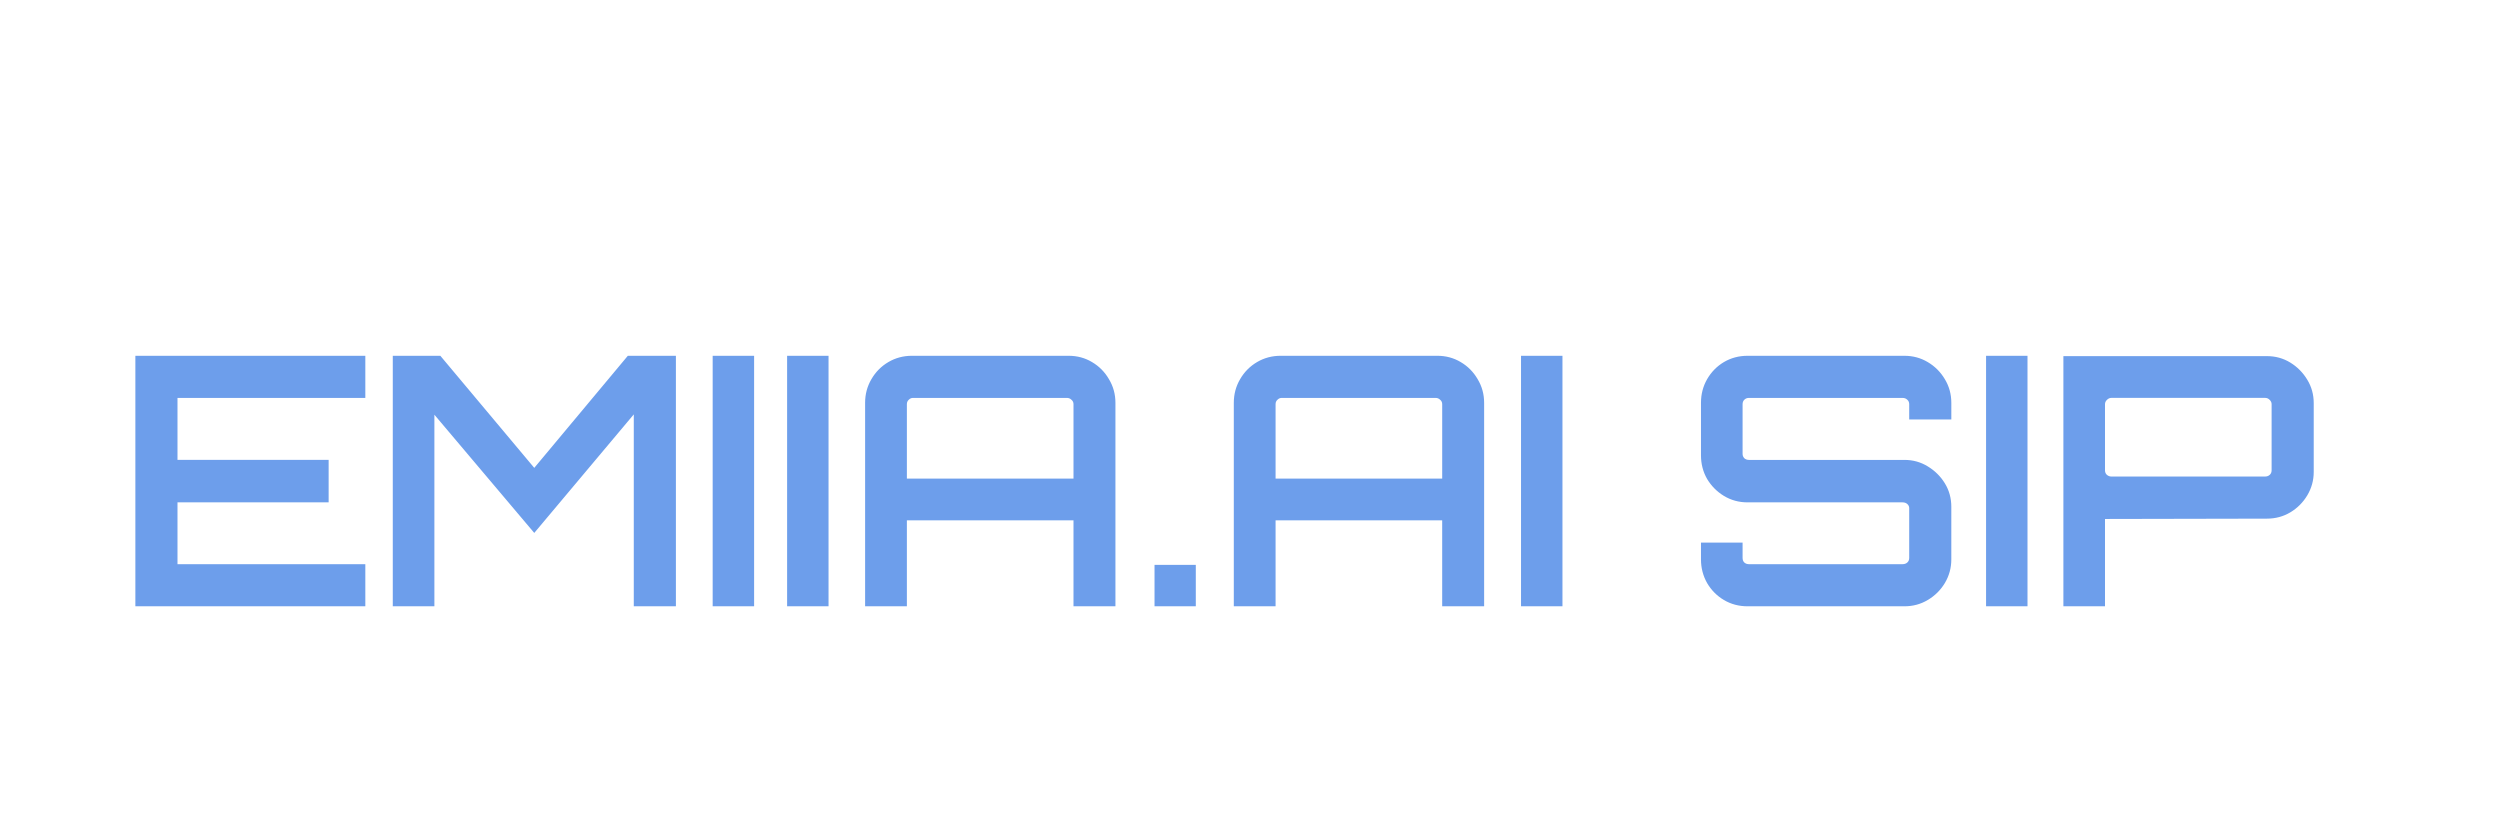
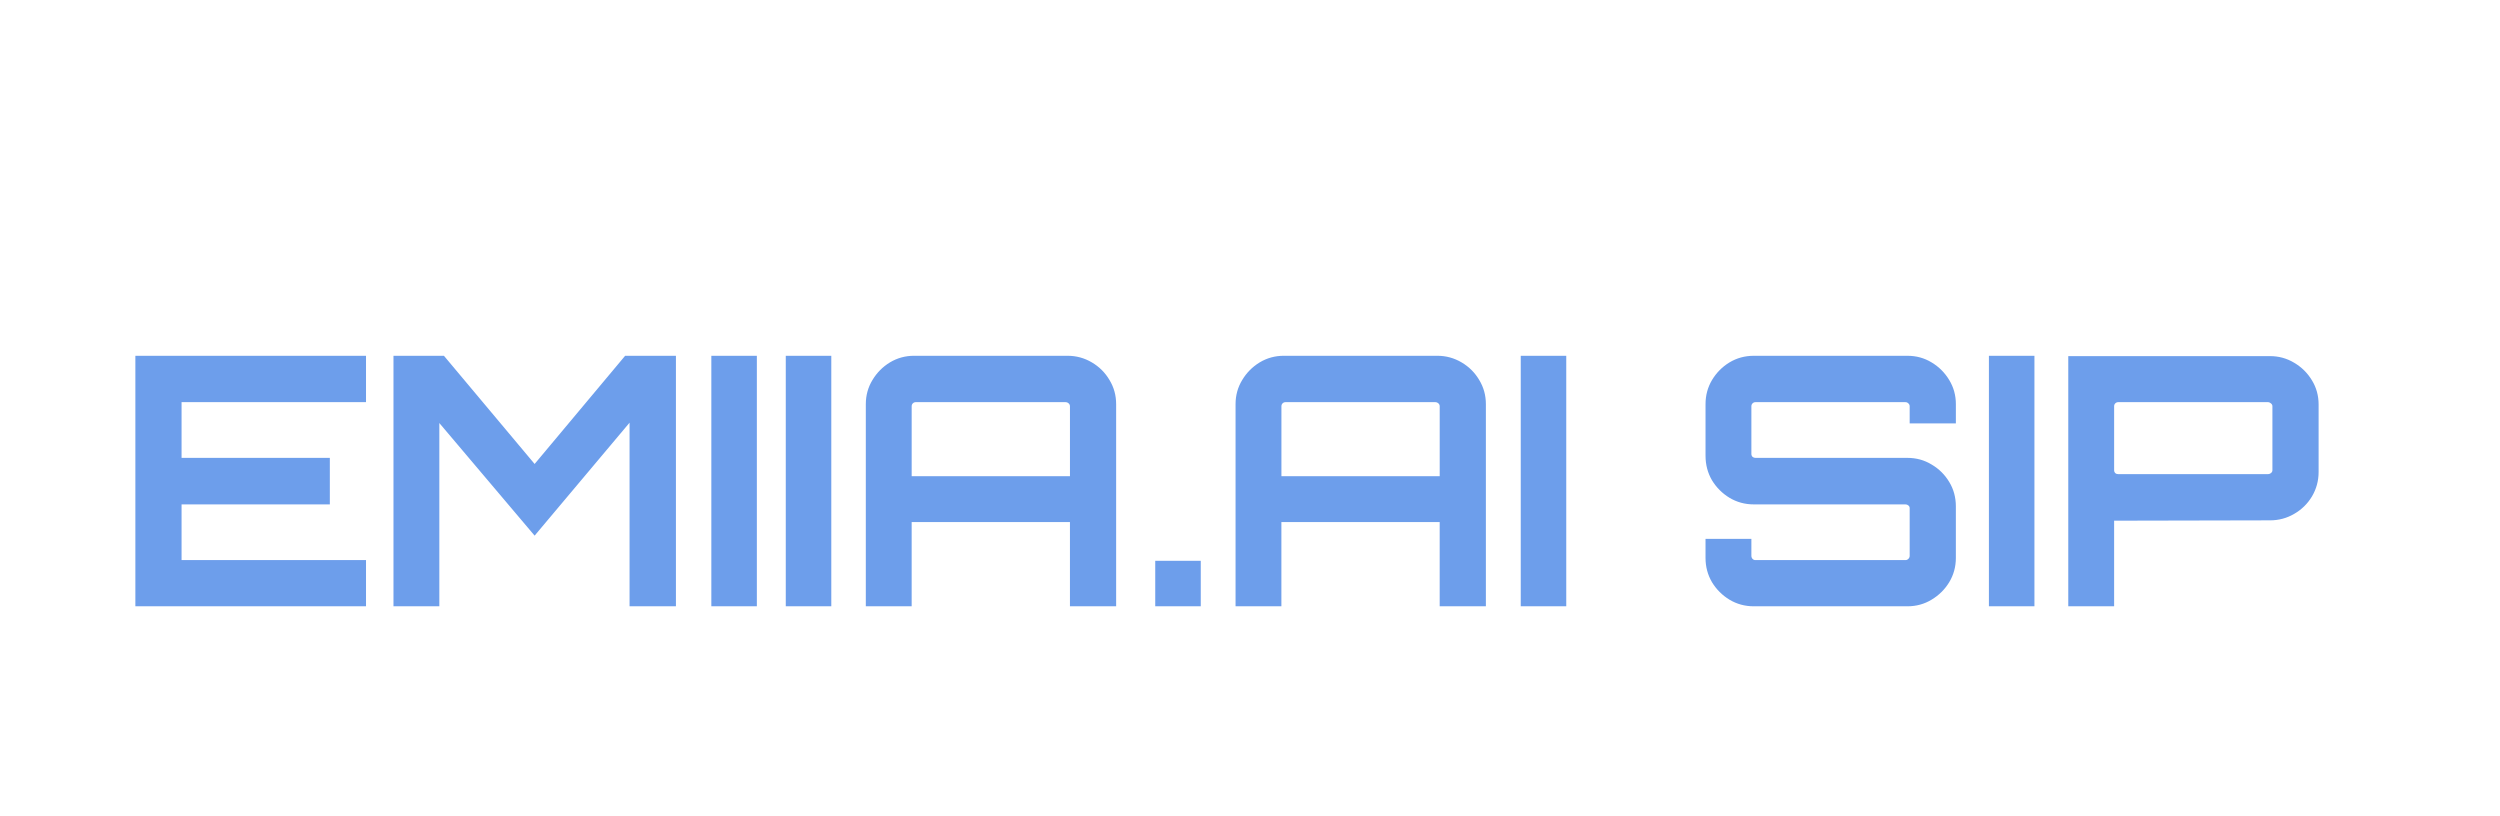
<svg xmlns="http://www.w3.org/2000/svg" version="1.1" viewBox="0.0 0.0 230.0 75.0" fill="none" stroke="none" stroke-linecap="square" stroke-miterlimit="10">
  <clipPath id="p.0">
    <path d="m0 0l230.0 0l0 75.0l-230.0 0l0 -75.0z" clip-rule="nonzero" />
  </clipPath>
  <g clip-path="url(#p.0)">
    <path fill="#000000" fill-opacity="0.0" d="m0 0l230.0 0l0 75.0l-230.0 0z" fill-rule="evenodd" />
    <path fill="#000000" fill-opacity="0.0" d="m1.594 22.203l230.016 0l0 60.126l-230.016 0z" fill-rule="evenodd" />
-     <path fill="#6d9eeb" d="m12.454 55.779l0 -23.047l21.156 0l0 3.875l-17.281 0l0 5.703l13.906 0l0 3.906l-13.906 0l0 5.688l17.281 0l0 3.875l-21.156 0zm23.682 0l0 -23.047l4.375 0l8.641 10.312l8.609 -10.312l4.422 0l0 23.047l-3.875 0l0 -17.656l-9.156 10.906l-9.188 -10.875l0 17.625l-3.828 0zm29.43 0l0 -23.047l3.812 0l0 23.047l-3.812 0zm6.848 0l0 -23.047l3.812 0l0 23.047l-3.812 0zm7.176 0l0 -18.719q0 -1.188 0.578 -2.172q0.578 -1.0 1.562 -1.578q0.984 -0.578 2.172 -0.578l14.406 0q1.188 0 2.156 0.578q0.984 0.578 1.562 1.578q0.594 0.984 0.594 2.172l0 18.719l-3.859 0l0 -7.906l-15.328 0l0 7.906l-3.844 0l0 0zm3.844 -11.75l15.328 0l0 -6.844q0 -0.25 -0.188 -0.406q-0.172 -0.172 -0.422 -0.172l-14.156 0q-0.219 0 -0.391 0.172q-0.172 0.156 -0.172 0.406l0 6.844l0 0zm22.783 11.75l0 0l0 -3.812l3.797 0l0 3.812l-3.797 0zm7.293 0l0 -18.719q0 -1.188 0.578 -2.172q0.578 -1.0 1.562 -1.578q0.984 -0.578 2.172 -0.578l14.406 0q1.188 0 2.156 0.578q0.984 0.578 1.562 1.578q0.594 0.984 0.594 2.172l0 18.719l-3.859 0l0 -7.906l-15.328 0l0 7.906l-3.844 0l0 0zm3.844 -11.75l15.328 0l0 -6.844q0 -0.25 -0.188 -0.406q-0.172 -0.172 -0.422 -0.172l-14.156 0q-0.219 0 -0.391 0.172q-0.172 0.156 -0.172 0.406l0 6.844l0 0zm22.58 11.75l0 -23.047l3.812 0l0 23.047l-3.812 0zm20.837 0q-1.188 0 -2.172 -0.578q-0.969 -0.578 -1.547 -1.562q-0.562 -1.0 -0.562 -2.172l0 -1.547l3.828 0l0 1.406q0 0.266 0.156 0.422q0.172 0.156 0.422 0.156l14.141 0q0.266 0 0.438 -0.156q0.172 -0.156 0.172 -0.422l0 -4.578q0 -0.219 -0.172 -0.375q-0.172 -0.156 -0.438 -0.156l-14.266 0q-1.188 0 -2.172 -0.594q-0.969 -0.594 -1.547 -1.562q-0.562 -0.984 -0.562 -2.172l0 -4.828q0 -1.188 0.562 -2.172q0.578 -1.0 1.547 -1.578q0.984 -0.578 2.172 -0.578l14.438 0q1.172 0 2.141 0.578q0.984 0.578 1.578 1.578q0.594 0.984 0.594 2.172l0 1.531l-3.875 0l0 -1.406q0 -0.25 -0.172 -0.406q-0.172 -0.172 -0.438 -0.172l-14.141 0q-0.25 0 -0.422 0.172q-0.156 0.156 -0.156 0.406l0 4.578q0 0.219 0.156 0.391q0.172 0.156 0.422 0.156l14.312 0q1.172 0 2.141 0.594q0.984 0.594 1.578 1.562q0.594 0.969 0.594 2.156l0 4.844q0 1.172 -0.594 2.172q-0.594 0.984 -1.578 1.562q-0.969 0.578 -2.141 0.578l-14.438 0zm21.947 0l0 -23.047l3.812 0l0 23.047l-3.812 0zm7.114 0l0 -23.016l18.719 0q1.188 0 2.156 0.594q0.969 0.594 1.562 1.578q0.594 0.969 0.594 2.156l0 6.328q0 1.156 -0.594 2.156q-0.594 0.984 -1.562 1.562q-0.969 0.578 -2.156 0.578l-14.891 0.031l0 8.031l-3.828 0zm4.406 -11.938l14.156 0q0.25 0 0.422 -0.156q0.172 -0.156 0.172 -0.422l0 -6.078q0 -0.219 -0.172 -0.391q-0.172 -0.188 -0.422 -0.188l-14.156 0q-0.219 0 -0.406 0.188q-0.172 0.172 -0.172 0.391l0 6.078q0 0.266 0.172 0.422q0.188 0.156 0.406 0.156z" fill-rule="nonzero" />
+     <path fill="#6d9eeb" d="m12.454 55.779l0 -23.047l21.219 0l0 4.266l-16.969 0l0 5.125l13.641 0l0 4.281l-13.641 0l0 5.125l16.969 0l0 4.25l-21.219 0zm23.746 0l0 -23.047l4.641 0l8.344 9.953l8.328 -9.953l4.672 0l0 23.047l-4.266 0l0 -16.891l-8.734 10.391l-8.766 -10.359l0 16.859l-4.219 0zm29.243 0l0 -23.047l4.188 0l0 23.047l-4.188 0zm6.848 0l0 -23.047l4.188 0l0 23.047l-4.188 0zm7.364 0l0 -18.594q0 -1.219 0.609 -2.219q0.609 -1.016 1.609 -1.625q1.016 -0.609 2.219 -0.609l14.125 0q1.203 0 2.234 0.609q1.031 0.609 1.625 1.625q0.609 1.0 0.609 2.219l0 18.594l-4.25 0l0 -7.75l-14.562 0l0 7.75l-4.219 0l0 0zm4.219 -11.969l14.562 0l0 -6.438q0 -0.156 -0.125 -0.266q-0.125 -0.109 -0.297 -0.109l-13.75 0q-0.172 0 -0.281 0.109q-0.109 0.109 -0.109 0.266l0 6.438l0 0zm22.408 11.969l0 0l0 -4.188l4.188 0l0 4.188l-4.188 0zm7.389 0l0 -18.594q0 -1.219 0.609 -2.219q0.609 -1.016 1.609 -1.625q1.016 -0.609 2.219 -0.609l14.125 0q1.203 0 2.234 0.609q1.031 0.609 1.625 1.625q0.609 1.0 0.609 2.219l0 18.594l-4.25 0l0 -7.75l-14.563 0l0 7.75l-4.219 0l0 0zm4.219 -11.969l14.563 0l0 -6.438q0 -0.156 -0.125 -0.266q-0.125 -0.109 -0.297 -0.109l-13.75 0q-0.172 0 -0.281 0.109q-0.109 0.109 -0.109 0.266l0 6.438l0 0zm22.018 11.969l0 -23.047l4.188 0l0 23.047l-4.188 0zm21.437 0q-1.219 0 -2.234 -0.609q-1.0 -0.609 -1.609 -1.609q-0.594 -1.016 -0.594 -2.234l0 -1.75l4.219 0l0 1.562q0 0.156 0.109 0.281q0.109 0.109 0.266 0.109l13.797 0q0.156 0 0.266 -0.109q0.125 -0.125 0.125 -0.281l0 -4.391q0 -0.156 -0.125 -0.25q-0.109 -0.094 -0.266 -0.094l-13.953 0q-1.219 0 -2.234 -0.609q-1.0 -0.609 -1.609 -1.609q-0.594 -1.016 -0.594 -2.266l0 -4.734q0 -1.219 0.594 -2.219q0.609 -1.016 1.609 -1.625q1.016 -0.609 2.234 -0.609l14.141 0q1.219 0 2.219 0.609q1.016 0.609 1.625 1.625q0.609 1.0 0.609 2.219l0 1.766l-4.25 0l0 -1.578q0 -0.156 -0.125 -0.266q-0.109 -0.109 -0.266 -0.109l-13.797 0q-0.156 0 -0.266 0.109q-0.109 0.109 -0.109 0.266l0 4.391q0 0.156 0.109 0.266q0.109 0.094 0.266 0.094l13.984 0q1.219 0 2.219 0.609q1.016 0.594 1.625 1.609q0.609 1.0 0.609 2.25l0 4.734q0 1.219 -0.609 2.234q-0.609 1.0 -1.625 1.609q-1.0 0.609 -2.219 0.609l-14.141 0zm21.635 0l0 -23.047l4.188 0l0 23.047l-4.188 0zm7.301 0l0 -23.016l18.562 0q1.203 0 2.219 0.609q1.031 0.609 1.641 1.625q0.609 1.0 0.609 2.219l0 6.203q0 1.219 -0.609 2.25q-0.609 1.016 -1.641 1.609q-1.016 0.594 -2.219 0.594l-14.344 0.031l0 7.875l-4.219 0zm4.609 -12.156l13.75 0q0.156 0 0.281 -0.094q0.141 -0.109 0.141 -0.266l0 -5.891q0 -0.156 -0.141 -0.266q-0.125 -0.109 -0.281 -0.109l-13.75 0q-0.172 0 -0.281 0.109q-0.109 0.109 -0.109 0.266l0 5.891q0 0.156 0.109 0.266q0.109 0.094 0.281 0.094z" fill-rule="nonzero" />
  </g>
</svg>
